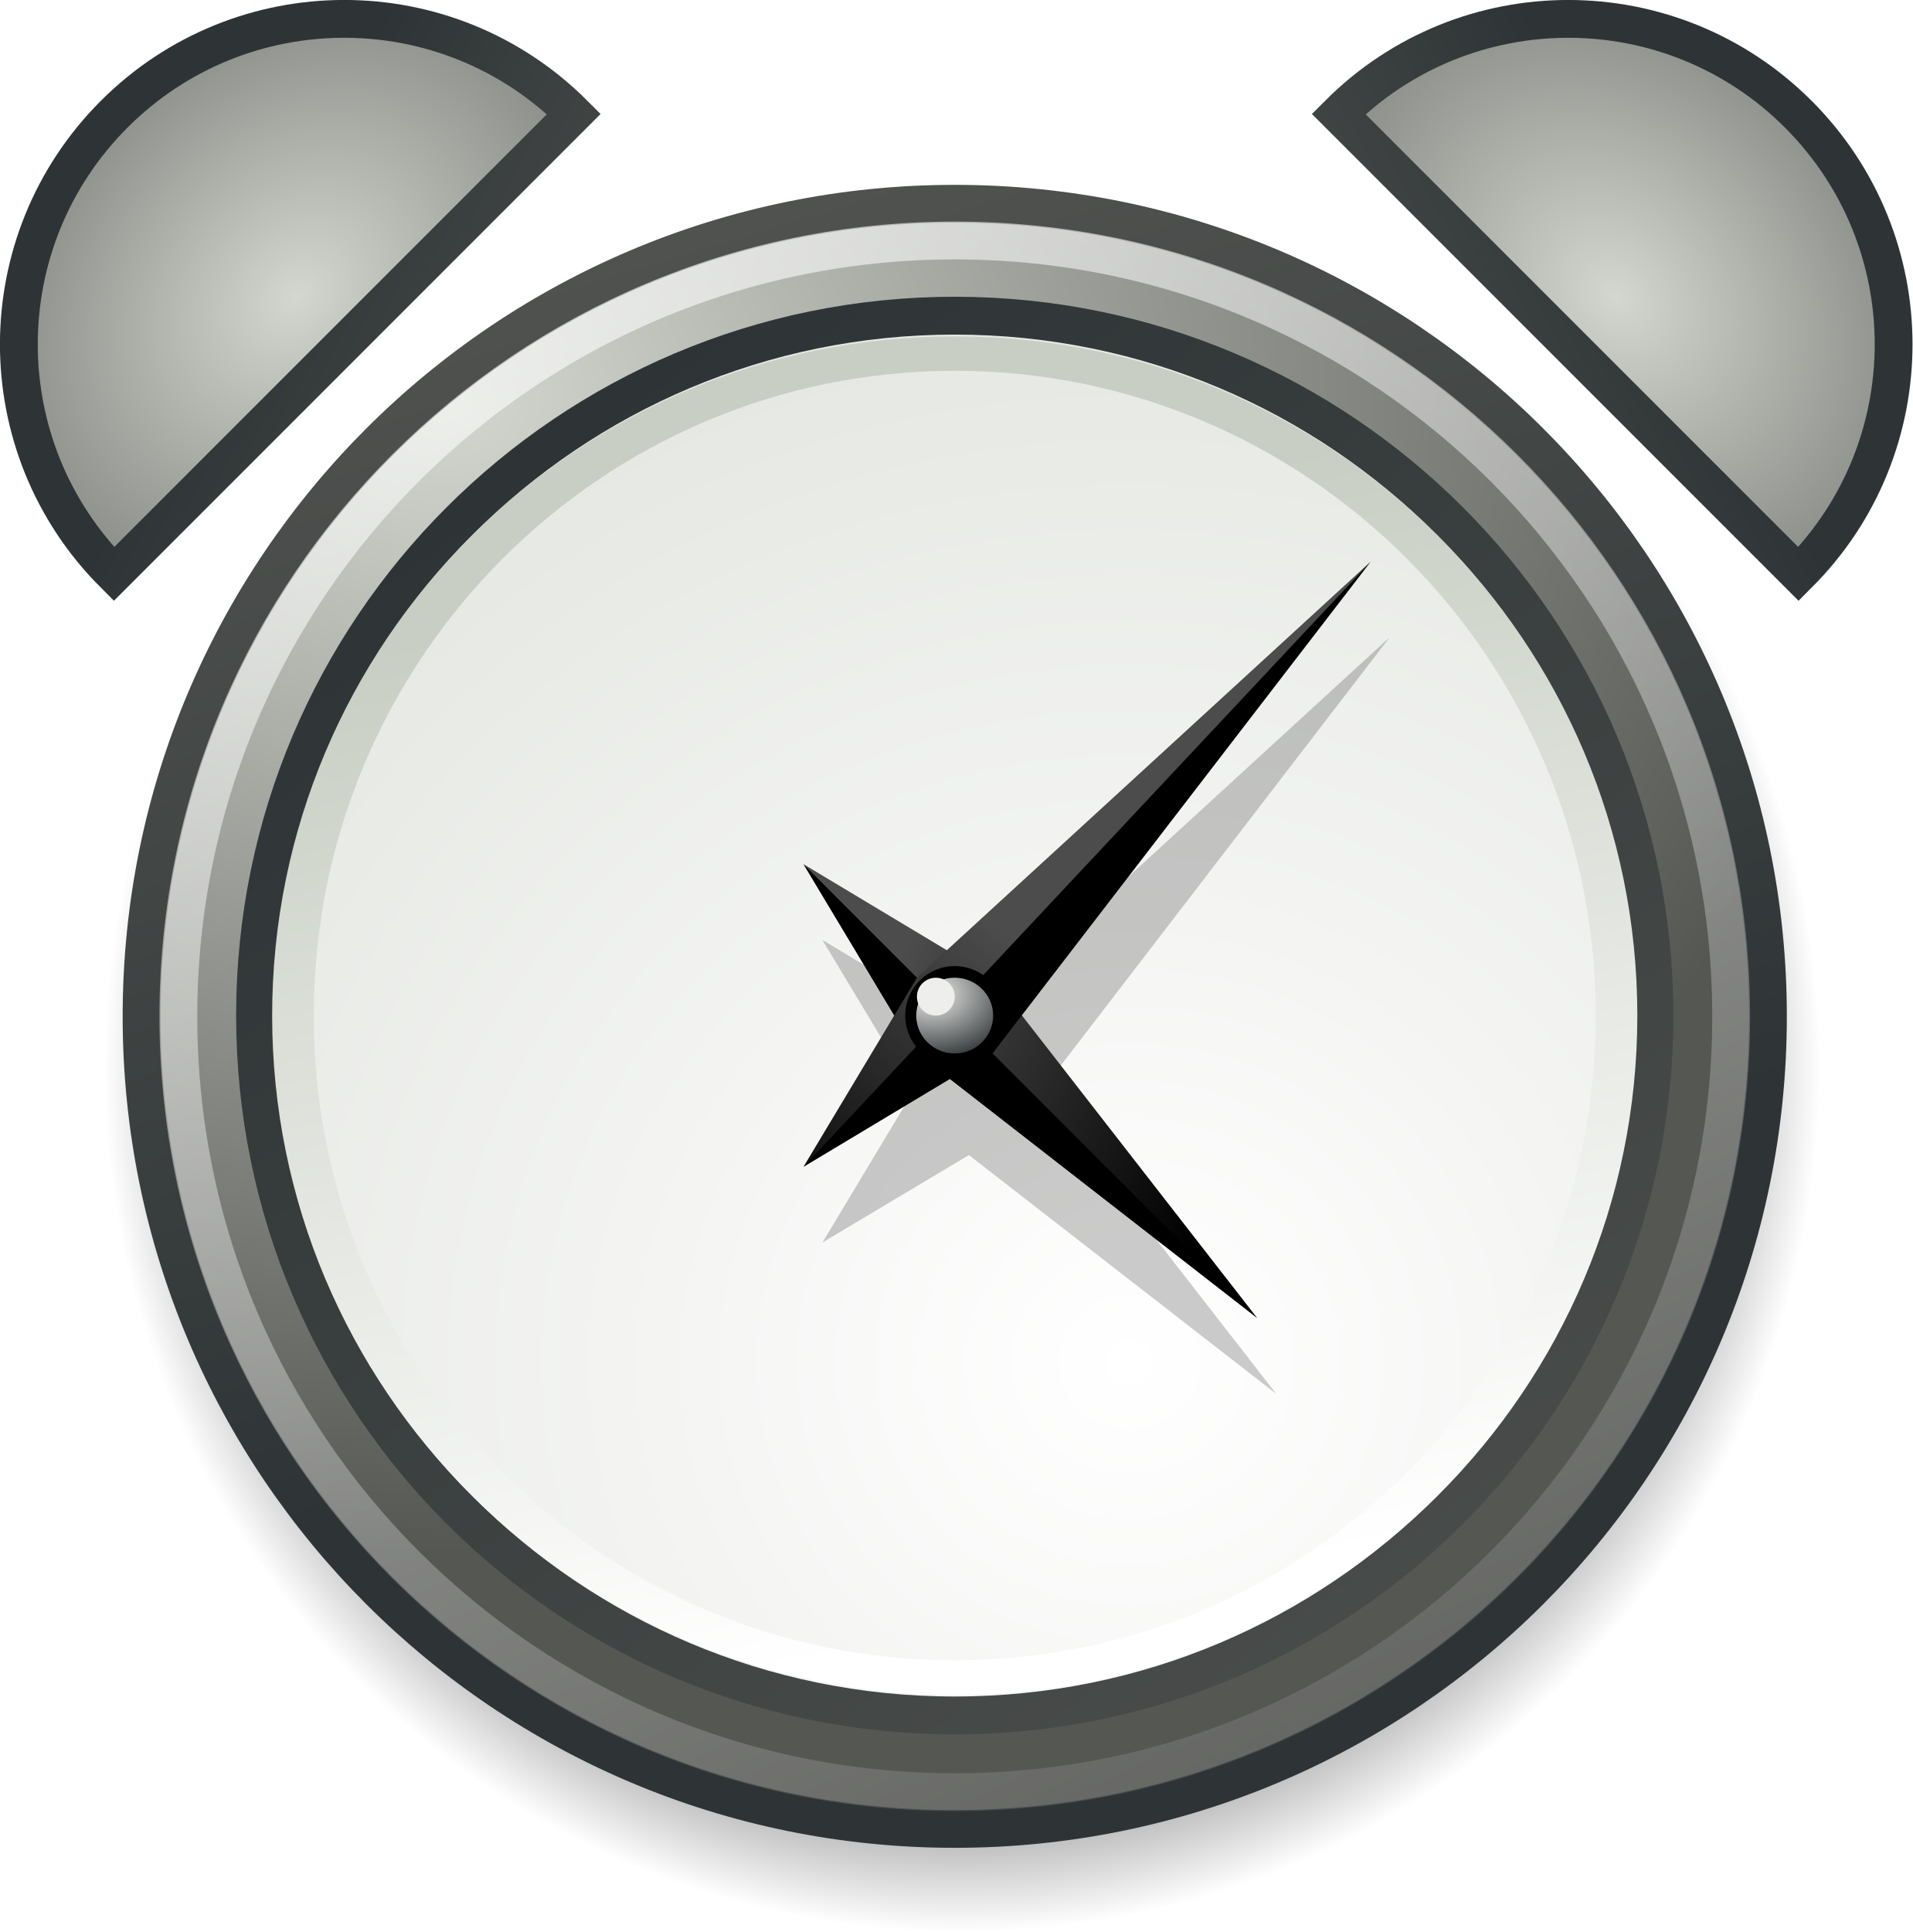
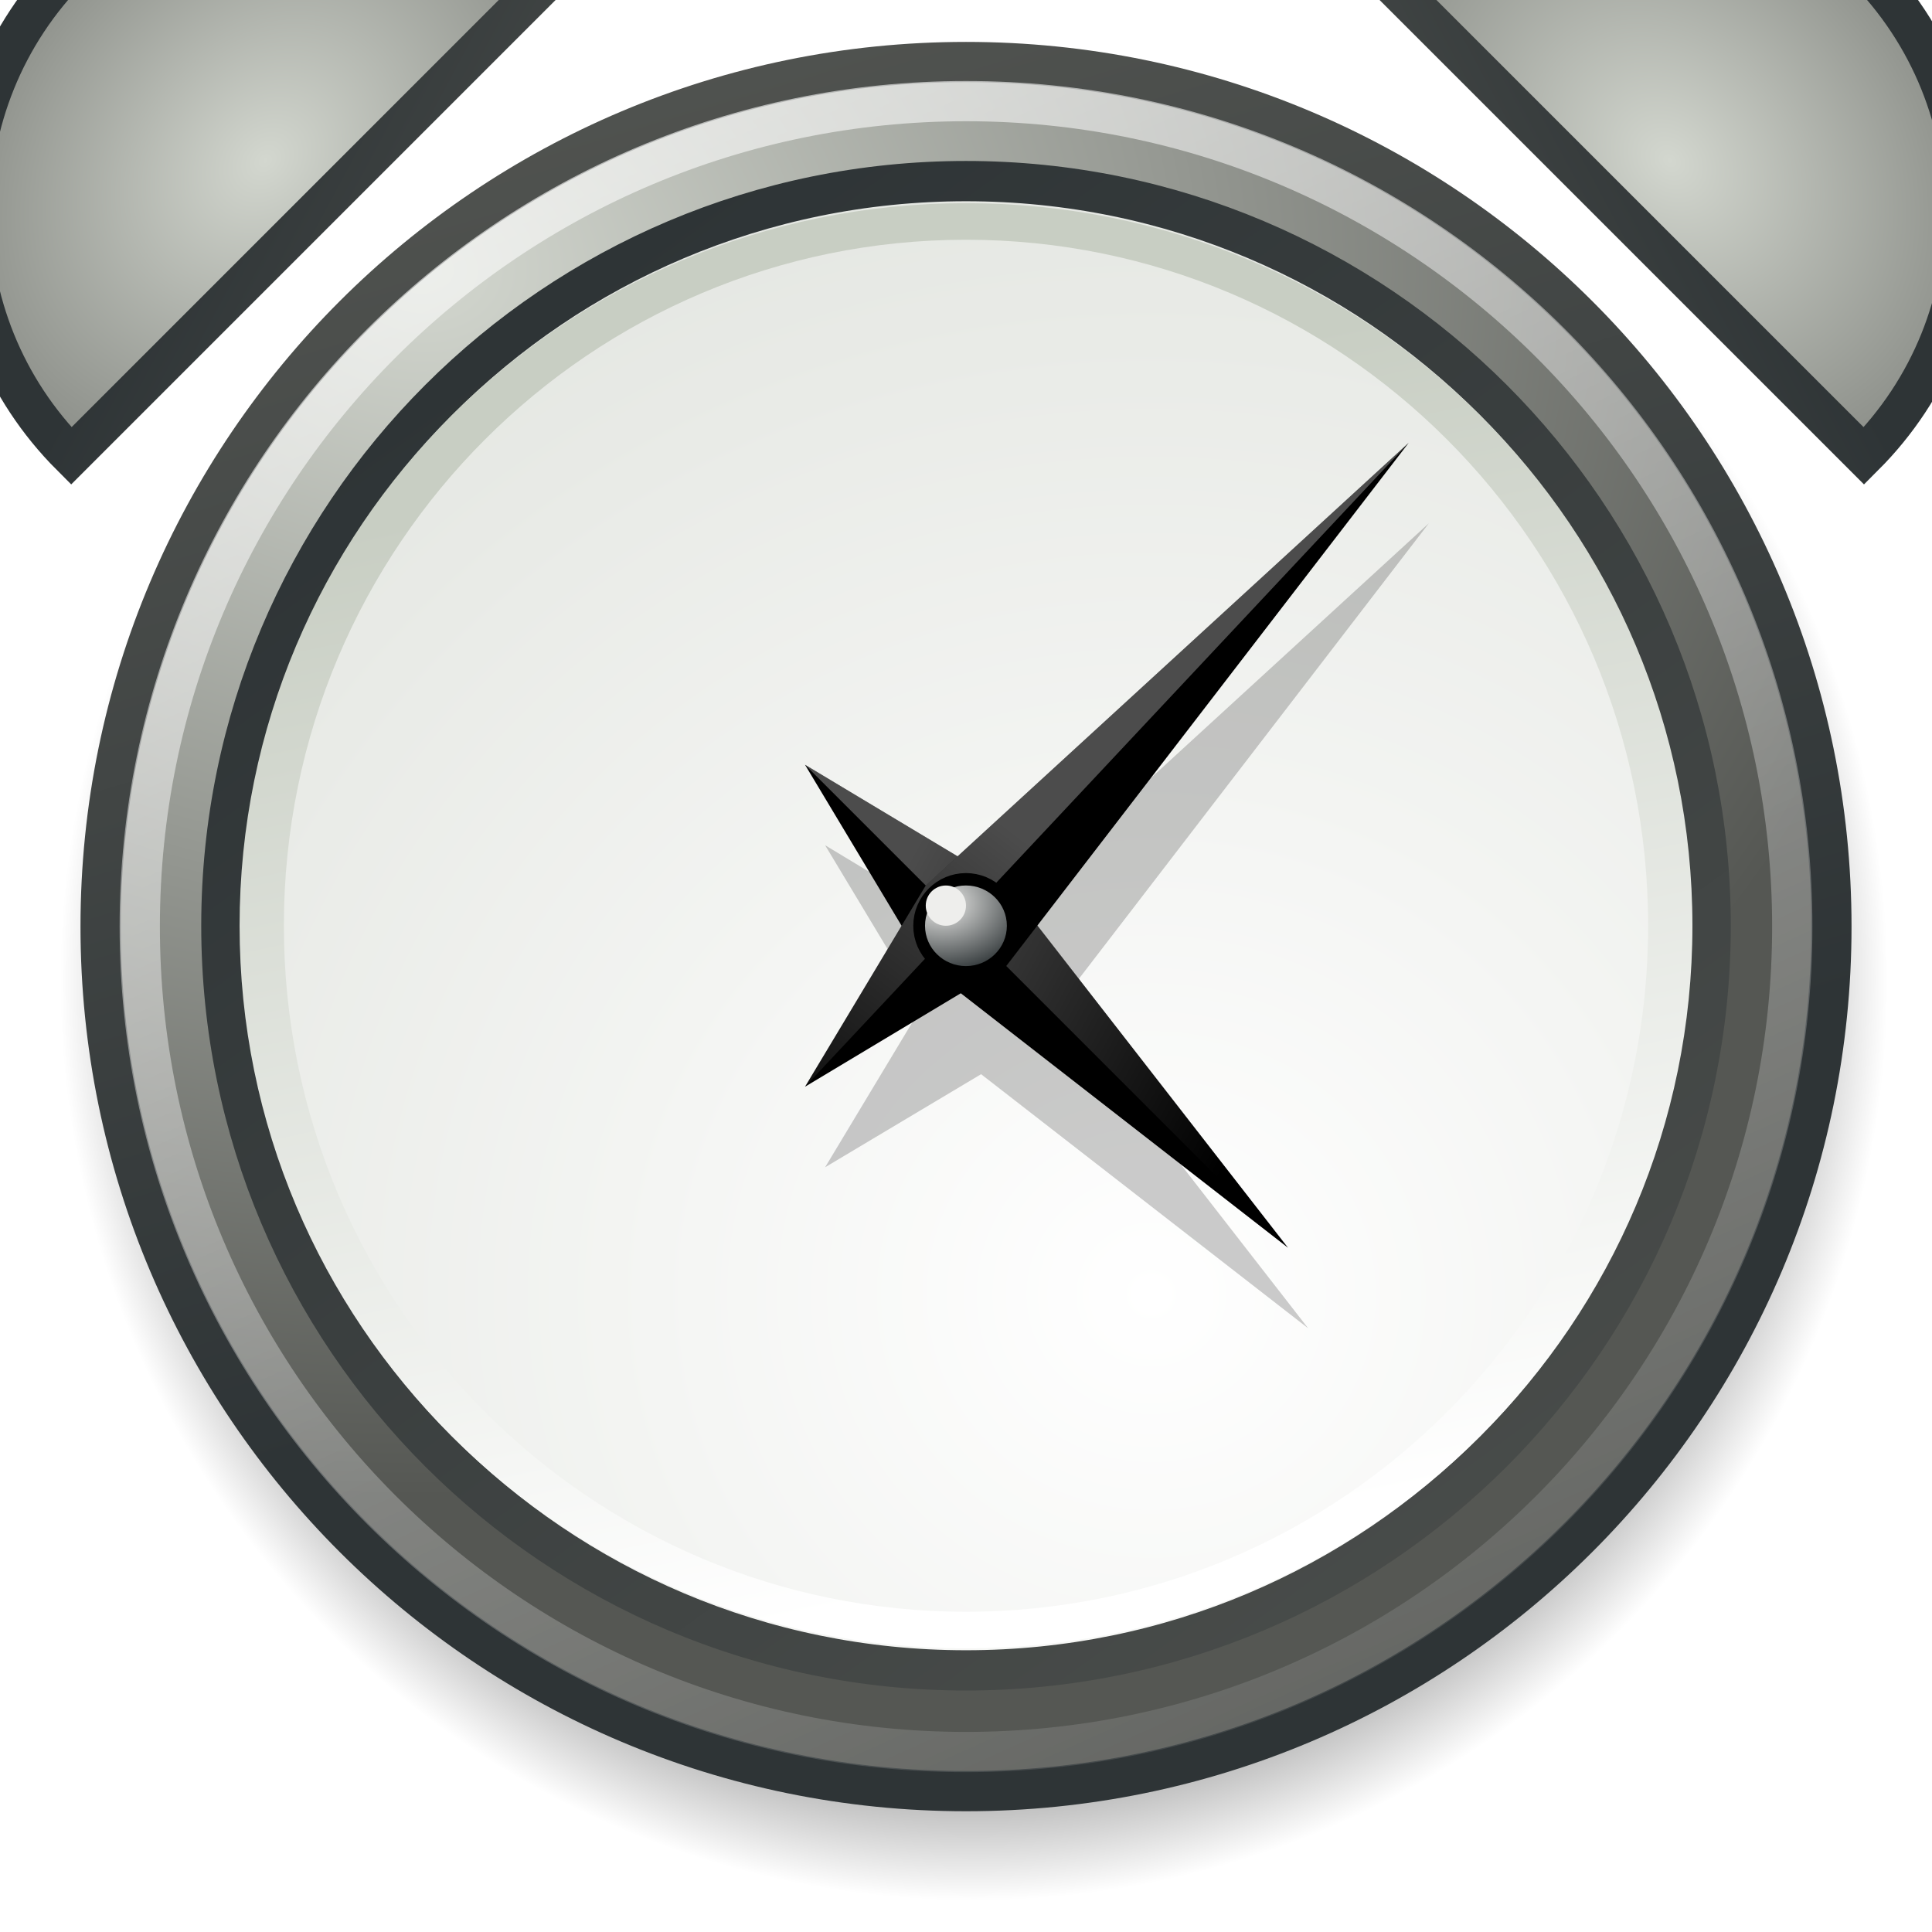
- <svg xmlns="http://www.w3.org/2000/svg" xmlns:xlink="http://www.w3.org/1999/xlink" width="50.566" height="51.07" id="svg2" version="1.0">
+ <svg xmlns="http://www.w3.org/2000/svg" xmlns:xlink="http://www.w3.org/1999/xlink" width="48" height="48" id="svg2" version="1.0">
  <defs id="defs4">
    <linearGradient id="linearGradient2911">
      <stop style="stop-color:white;stop-opacity:1;" offset="0" id="stop2913" />
      <stop style="stop-color:white;stop-opacity:0;" offset="1" id="stop2915" />
    </linearGradient>
    <linearGradient id="linearGradient2903">
      <stop style="stop-color:white;stop-opacity:1;" offset="0" id="stop2905" />
      <stop style="stop-color:white;stop-opacity:0;" offset="1" id="stop2907" />
    </linearGradient>
    <linearGradient id="linearGradient2879">
      <stop style="stop-color:#c8cec3;stop-opacity:1;" offset="0" id="stop2881" />
      <stop style="stop-color:white;stop-opacity:1;" offset="1" id="stop2883" />
    </linearGradient>
    <linearGradient id="linearGradient2871">
      <stop style="stop-color:white;stop-opacity:1;" offset="0" id="stop2873" />
      <stop style="stop-color:white;stop-opacity:0;" offset="1" id="stop2875" />
    </linearGradient>
    <linearGradient id="linearGradient2852">
      <stop style="stop-color:black;stop-opacity:1;" offset="0" id="stop2854" />
      <stop id="stop2816" offset="0.795" style="stop-color:black;stop-opacity:0.498;" />
      <stop style="stop-color:black;stop-opacity:0;" offset="1" id="stop2856" />
    </linearGradient>
    <linearGradient id="linearGradient2842">
      <stop style="stop-color:#2e3436;stop-opacity:1;" offset="0" id="stop2844" />
      <stop style="stop-color:#555753;stop-opacity:1" offset="1" id="stop2846" />
    </linearGradient>
    <linearGradient id="linearGradient2826">
      <stop style="stop-color:#2e3436;stop-opacity:1;" offset="0" id="stop2828" />
      <stop style="stop-color:#555753;stop-opacity:1" offset="1" id="stop2830" />
    </linearGradient>
    <linearGradient id="linearGradient2804">
      <stop style="stop-color:#eeeeec;stop-opacity:1" offset="0" id="stop2806" />
      <stop style="stop-color:#2e3436;stop-opacity:1" offset="1" id="stop2808" />
    </linearGradient>
    <linearGradient id="linearGradient2792">
      <stop style="stop-color:white;stop-opacity:1;" offset="0" id="stop2794" />
      <stop style="stop-color:#d3d7cf;stop-opacity:1" offset="1" id="stop2796" />
    </linearGradient>
    <linearGradient id="linearGradient2778">
      <stop style="stop-color:#d3d7cf;stop-opacity:1" offset="0" id="stop2780" />
      <stop style="stop-color:#555753;stop-opacity:1" offset="1" id="stop2782" />
    </linearGradient>
    <radialGradient xlink:href="#linearGradient2852" id="radialGradient2858" cx="15.777" cy="17.018" fx="15.777" fy="17.018" r="13.479" gradientUnits="userSpaceOnUse" />
    <radialGradient xlink:href="#linearGradient2778" id="radialGradient1956" gradientUnits="userSpaceOnUse" gradientTransform="matrix(1.715326,0,-1.462351e-6,1.368654,-5.935835,-2.694826)" cx="7.731" cy="6.922" fx="7.731" fy="6.922" r="13.979" />
    <linearGradient xlink:href="#linearGradient2826" id="linearGradient1958" gradientUnits="userSpaceOnUse" x1="5.111" y1="25.435" x2="-1.169" y2="4.555" />
    <radialGradient xlink:href="#linearGradient2792" id="radialGradient1960" gradientUnits="userSpaceOnUse" gradientTransform="matrix(2.57113,1.6738e-6,0,2.461325,-24.47562,-35.11938)" cx="16.962" cy="23.891" fx="16.962" fy="23.891" r="14.065" />
    <linearGradient xlink:href="#linearGradient2842" id="linearGradient1962" gradientUnits="userSpaceOnUse" x1="6.764" y1="6.689" x2="31.357" y2="40.582" />
    <linearGradient xlink:href="#linearGradient2871" id="linearGradient2877" x1="7.569" y1="5.338" x2="21.277" y2="35.819" gradientUnits="userSpaceOnUse" />
    <linearGradient xlink:href="#linearGradient2879" id="linearGradient2885" x1="12.584" y1="7.911" x2="14.317" y2="14.704" gradientUnits="userSpaceOnUse" />
    <radialGradient xlink:href="#linearGradient2804" id="radialGradient2893" gradientUnits="userSpaceOnUse" gradientTransform="matrix(2.320612,0,-1.917177e-6,1.657106,-20.62529,-9.557977)" cx="15.618" cy="14.602" fx="15.618" fy="14.602" r="0.994" />
    <linearGradient xlink:href="#linearGradient2903" id="linearGradient2909" x1="24.312" y1="20" x2="17.938" y2="28.438" gradientUnits="userSpaceOnUse" />
    <linearGradient xlink:href="#linearGradient2911" id="linearGradient2917" x1="18.75" y1="21.062" x2="28" y2="26.125" gradientUnits="userSpaceOnUse" />
    <radialGradient xlink:href="#linearGradient2778" id="radialGradient4166" gradientUnits="userSpaceOnUse" gradientTransform="matrix(1.715326,0,-1.462351e-6,1.368654,-5.935835,-2.694826)" cx="12.658" cy="16.44" fx="12.658" fy="16.44" r="13.979" />
    <linearGradient xlink:href="#linearGradient2826" id="linearGradient4168" gradientUnits="userSpaceOnUse" x1="5.111" y1="25.435" x2="-1.169" y2="4.555" />
    <radialGradient xlink:href="#linearGradient2778" id="radialGradient5223" gradientUnits="userSpaceOnUse" gradientTransform="matrix(1.715326,0,-1.462351e-6,1.368654,-5.935835,-2.694826)" cx="12.658" cy="16.44" fx="12.658" fy="16.44" r="13.979" />
    <linearGradient xlink:href="#linearGradient2826" id="linearGradient5225" gradientUnits="userSpaceOnUse" x1="5.111" y1="25.435" x2="-1.169" y2="4.555" />
-     <radialGradient xlink:href="#linearGradient2804" id="radialGradient3217" gradientUnits="userSpaceOnUse" gradientTransform="matrix(2.320612,0,-1.917177e-6,1.657106,-20.62529,-9.557977)" cx="15.618" cy="14.602" fx="15.618" fy="14.602" r="0.994" />
  </defs>
-   <g id="layer1" transform="translate(1.243376,3.844973)">
+   <g id="layer1">
    <g id="g1902" transform="translate(8.5,10)" style="opacity:0.2">
-       <path id="path1898" d="M 15,14 L 23,7 L 17,16 L 13,18 L 15,14 z " style="fill:#000000;fill-opacity:1;fill-rule:evenodd;stroke:none;stroke-width:1px;stroke-linecap:butt;stroke-linejoin:miter;stroke-opacity:1" />
-       <path id="path1900" d="M 15,16 L 21,20 L 17,14 L 13,12 L 15,16 z " style="fill:#000000;fill-opacity:1;fill-rule:evenodd;stroke:none;stroke-width:1px;stroke-linecap:butt;stroke-linejoin:miter;stroke-opacity:1" />
+       <path id="path1898" d="M 15,14 L 23,7 L 17,16 L 13,18 L 15,14 z " style="fill:black;fill-opacity:1;fill-rule:evenodd;stroke:none;stroke-width:1px;stroke-linecap:butt;stroke-linejoin:miter;stroke-opacity:1" />
+       <path id="path1900" d="M 15,16 L 21,20 L 17,14 L 13,12 L 15,16 z " style="fill:black;fill-opacity:1;fill-rule:evenodd;stroke:none;stroke-width:1px;stroke-linecap:butt;stroke-linejoin:miter;stroke-opacity:1" />
    </g>
    <path style="opacity:1;fill:url(#radialGradient2858);fill-opacity:1;stroke:none;stroke-width:1;stroke-linecap:round;stroke-linejoin:miter;stroke-miterlimit:4;stroke-dasharray:none;stroke-opacity:1" id="path2850" d="M 29.257 17.018 A 13.479 13.479 0 1 1  2.298,17.018 A 13.479 13.479 0 1 1  29.257 17.018 z" transform="matrix(-1.683737,0,0,1.696129,50.76034,-4.50252)" />
    <path style="fill:url(#radialGradient1956);fill-opacity:1;stroke:url(#linearGradient1958);stroke-width:0.627;stroke-linecap:round;stroke-linejoin:miter;stroke-miterlimit:4;stroke-dasharray:none;stroke-opacity:1" id="path1862" d="M 29.257 17.018 A 13.479 13.479 0 1 1  2.298,17.018 A 13.479 13.479 0 1 1  29.257 17.018 z" transform="matrix(1.595047,0,0,1.593506,-1.165574,-4.097785)" />
    <path style="fill:url(#radialGradient1960);fill-opacity:1;stroke:url(#linearGradient1962);stroke-width:0.729;stroke-linecap:round;stroke-linejoin:miter;stroke-miterlimit:4;stroke-dasharray:none;stroke-opacity:1" id="path2752" d="M 29.257 17.018 A 13.479 13.479 0 1 1  2.298,17.018 A 13.479 13.479 0 1 1  29.257 17.018 z" transform="matrix(1.372483,0,0,1.372483,2.345902,-0.357151)" />
-     <path style="opacity:0.2;fill:#000000;fill-opacity:1;fill-rule:evenodd;stroke:none;stroke-width:1px;stroke-linecap:butt;stroke-linejoin:miter;stroke-opacity:1" d="M 35.5,13 L 24.281,23.281 L 20.5,21 L 22.906,25 L 20.5,29 L 24.375,26.688 L 32.5,33 L 26.281,25 L 35.5,13 z " id="path1970" />
-     <path style="fill:none;fill-opacity:1;stroke:url(#linearGradient2885);stroke-width:0.224;stroke-linecap:round;stroke-linejoin:miter;stroke-miterlimit:4;stroke-dasharray:none;stroke-opacity:1" id="path2790" d="M 17.562 10.75 A 3.562 4.312 0 1 1  10.438,10.75 A 3.562 4.312 0 1 1  17.562 10.75 z" transform="matrix(4.912278,0,0,4.057969,-44.77189,-20.62317)" />
+     <path style="opacity:0.2;fill:black;fill-opacity:1;fill-rule:evenodd;stroke:none;stroke-width:1px;stroke-linecap:butt;stroke-linejoin:miter;stroke-opacity:1" d="M 35.5,13 L 24.281,23.281 L 20.5,21 L 22.906,25 L 20.5,29 L 24.375,26.688 L 32.5,33 L 26.281,25 L 35.5,13 z " id="path1970" />
+     <path style="fill:none;fill-opacity:1.0;stroke:url(#linearGradient2885);stroke-width:0.224;stroke-linecap:round;stroke-linejoin:miter;stroke-miterlimit:4;stroke-dasharray:none;stroke-opacity:1" id="path2790" d="M 17.562 10.75 A 3.562 4.312 0 1 1  10.438,10.75 A 3.562 4.312 0 1 1  17.562 10.75 z" transform="matrix(4.912278,0,0,4.057969,-44.77189,-20.62317)" />
    <g id="g2897" transform="translate(4,0)">
-       <path id="path2802" d="M 19,24 L 28,31 L 21,22 L 16,19 L 19,24 z " style="fill:#000000;fill-opacity:1;fill-rule:evenodd;stroke:none;stroke-width:1px;stroke-linecap:butt;stroke-linejoin:miter;stroke-opacity:1" />
-       <path id="path2895" d="M 28,31 L 21,22 L 16,19 L 28,31 z " style="opacity:0.3;fill:url(#linearGradient2917);fill-opacity:1;fill-rule:evenodd;stroke:none;stroke-width:1px;stroke-linecap:butt;stroke-linejoin:miter;stroke-opacity:1" />
+       <path id="path2802" d="M 19,24 L 28,31 L 21,22 L 16,19 L 19,24 z " style="fill:black;fill-opacity:1;fill-rule:evenodd;stroke:none;stroke-width:1px;stroke-linecap:butt;stroke-linejoin:miter;stroke-opacity:1" />
+       <path id="path2895" d="M 28,31 L 21,22 L 16,19 L 28,31 z " style="fill:url(#linearGradient2917);fill-opacity:1.0;fill-rule:evenodd;stroke:none;stroke-width:1px;stroke-linecap:butt;stroke-linejoin:miter;stroke-opacity:1;opacity:0.3" />
    </g>
-     <path style="fill:#000000;fill-opacity:1;fill-rule:evenodd;stroke:none;stroke-width:1px;stroke-linecap:butt;stroke-linejoin:miter;stroke-opacity:1" d="M 23,22 L 35,11 L 25,24 L 20,27 L 23,22 z " id="path2800" />
-     <path style="opacity:0.3;fill:url(#linearGradient2909);fill-opacity:1;fill-rule:evenodd;stroke:none;stroke-width:1px;stroke-linecap:butt;stroke-linejoin:miter;stroke-opacity:1" d="M 23,22 L 35,11 L 20,27 L 23,22 z " id="path2887" />
-     <path style="fill:url(#radialGradient3217);fill-opacity:1;stroke:#000000;stroke-width:0.571;stroke-linecap:round;stroke-linejoin:miter;stroke-miterlimit:4;stroke-dasharray:none;stroke-opacity:1" id="path2901" d="M 17.192 15.162 A 0.994 0.928 0 1 1  15.203,15.162 A 0.994 0.928 0 1 1  17.192 15.162 z" transform="matrix(1.022222,0,0,1.078416,7.44119,6.649885)" />
+     <path style="fill:black;fill-opacity:1;fill-rule:evenodd;stroke:none;stroke-width:1px;stroke-linecap:butt;stroke-linejoin:miter;stroke-opacity:1" d="M 23,22 L 35,11 L 25,24 L 20,27 L 23,22 z " id="path2800" />
+     <path style="fill:url(#linearGradient2909);fill-opacity:1.0;fill-rule:evenodd;stroke:none;stroke-width:1px;stroke-linecap:butt;stroke-linejoin:miter;stroke-opacity:1;opacity:0.3" d="M 23,22 L 35,11 L 20,27 L 23,22 z " id="path2887" />
+     <path style="fill:url(#radialGradient2893);fill-opacity:1;stroke:black;stroke-width:0.571;stroke-linecap:round;stroke-linejoin:miter;stroke-miterlimit:4;stroke-dasharray:none;stroke-opacity:1" id="path2901" d="M 17.192 15.162 A 0.994 0.928 0 1 1  15.203,15.162 A 0.994 0.928 0 1 1  17.192 15.162 z" transform="matrix(1.022222,0,0,1.078416,7.44119,6.649885)" />
    <path style="fill:url(#radialGradient2893);fill-opacity:1;stroke:none;stroke-width:1;stroke-linecap:round;stroke-linejoin:miter;stroke-miterlimit:4;stroke-dasharray:none;stroke-opacity:1" id="path2786" d="M 17.192 15.162 A 0.994 0.928 0 1 1  15.203,15.162 A 0.994 0.928 0 1 1  17.192 15.162 z" transform="matrix(1.022222,0,0,1.078416,7.44119,6.649885)" />
    <path style="fill:#eeeeec;fill-opacity:1;stroke:none;stroke-width:1;stroke-linecap:round;stroke-linejoin:miter;stroke-miterlimit:4;stroke-dasharray:none;stroke-opacity:1" id="path2812" d="M 16 14.5 A 0.5 0.5 0 1 1  15,14.5 A 0.5 0.5 0 1 1  16 14.5 z" transform="translate(8,8)" />
-     <path style="opacity:0.6;fill:none;fill-opacity:1;stroke:url(#linearGradient2877);stroke-width:0.657;stroke-linecap:round;stroke-linejoin:miter;stroke-miterlimit:4;stroke-dasharray:none;stroke-opacity:1" id="path2865" d="M 29.257 17.018 A 13.479 13.479 0 1 1  2.298,17.018 A 13.479 13.479 0 1 1  29.257 17.018 z" transform="matrix(1.522916,0,0,1.521443,-2.753783e-2,-2.871404)" />
+     <path style="fill:none;fill-opacity:1.0;stroke:url(#linearGradient2877);stroke-width:0.657;stroke-linecap:round;stroke-linejoin:miter;stroke-miterlimit:4;stroke-dasharray:none;stroke-opacity:1;opacity:0.6" id="path2865" d="M 29.257 17.018 A 13.479 13.479 0 1 1  2.298,17.018 A 13.479 13.479 0 1 1  29.257 17.018 z" transform="matrix(1.522916,0,0,1.521443,-2.753783e-2,-2.871404)" />
    <path style="fill:url(#radialGradient4166);fill-opacity:1;stroke:url(#linearGradient4168);stroke-width:1.568;stroke-linecap:round;stroke-linejoin:miter;stroke-miterlimit:4;stroke-dasharray:none;stroke-opacity:1" id="path4164" d="M 29.257,17.018 A 13.479,13.479 0 1 1 2.298,17.018 L 15.777,17.018 z" transform="matrix(-0.4510505,0.4510505,-0.4506147,-0.4506147,22.63433,5.799999)" />
    <path transform="matrix(0.4510505,0.4510505,0.4506147,-0.4506147,25.4448,5.800461)" d="M 29.257,17.018 A 13.479,13.479 0 1 1 2.298,17.018 L 15.777,17.018 z" id="path5217" style="fill:url(#radialGradient5223);fill-opacity:1;stroke:url(#linearGradient5225);stroke-width:1.568;stroke-linecap:round;stroke-linejoin:miter;stroke-miterlimit:4;stroke-dasharray:none;stroke-opacity:1" />
  </g>
</svg>
